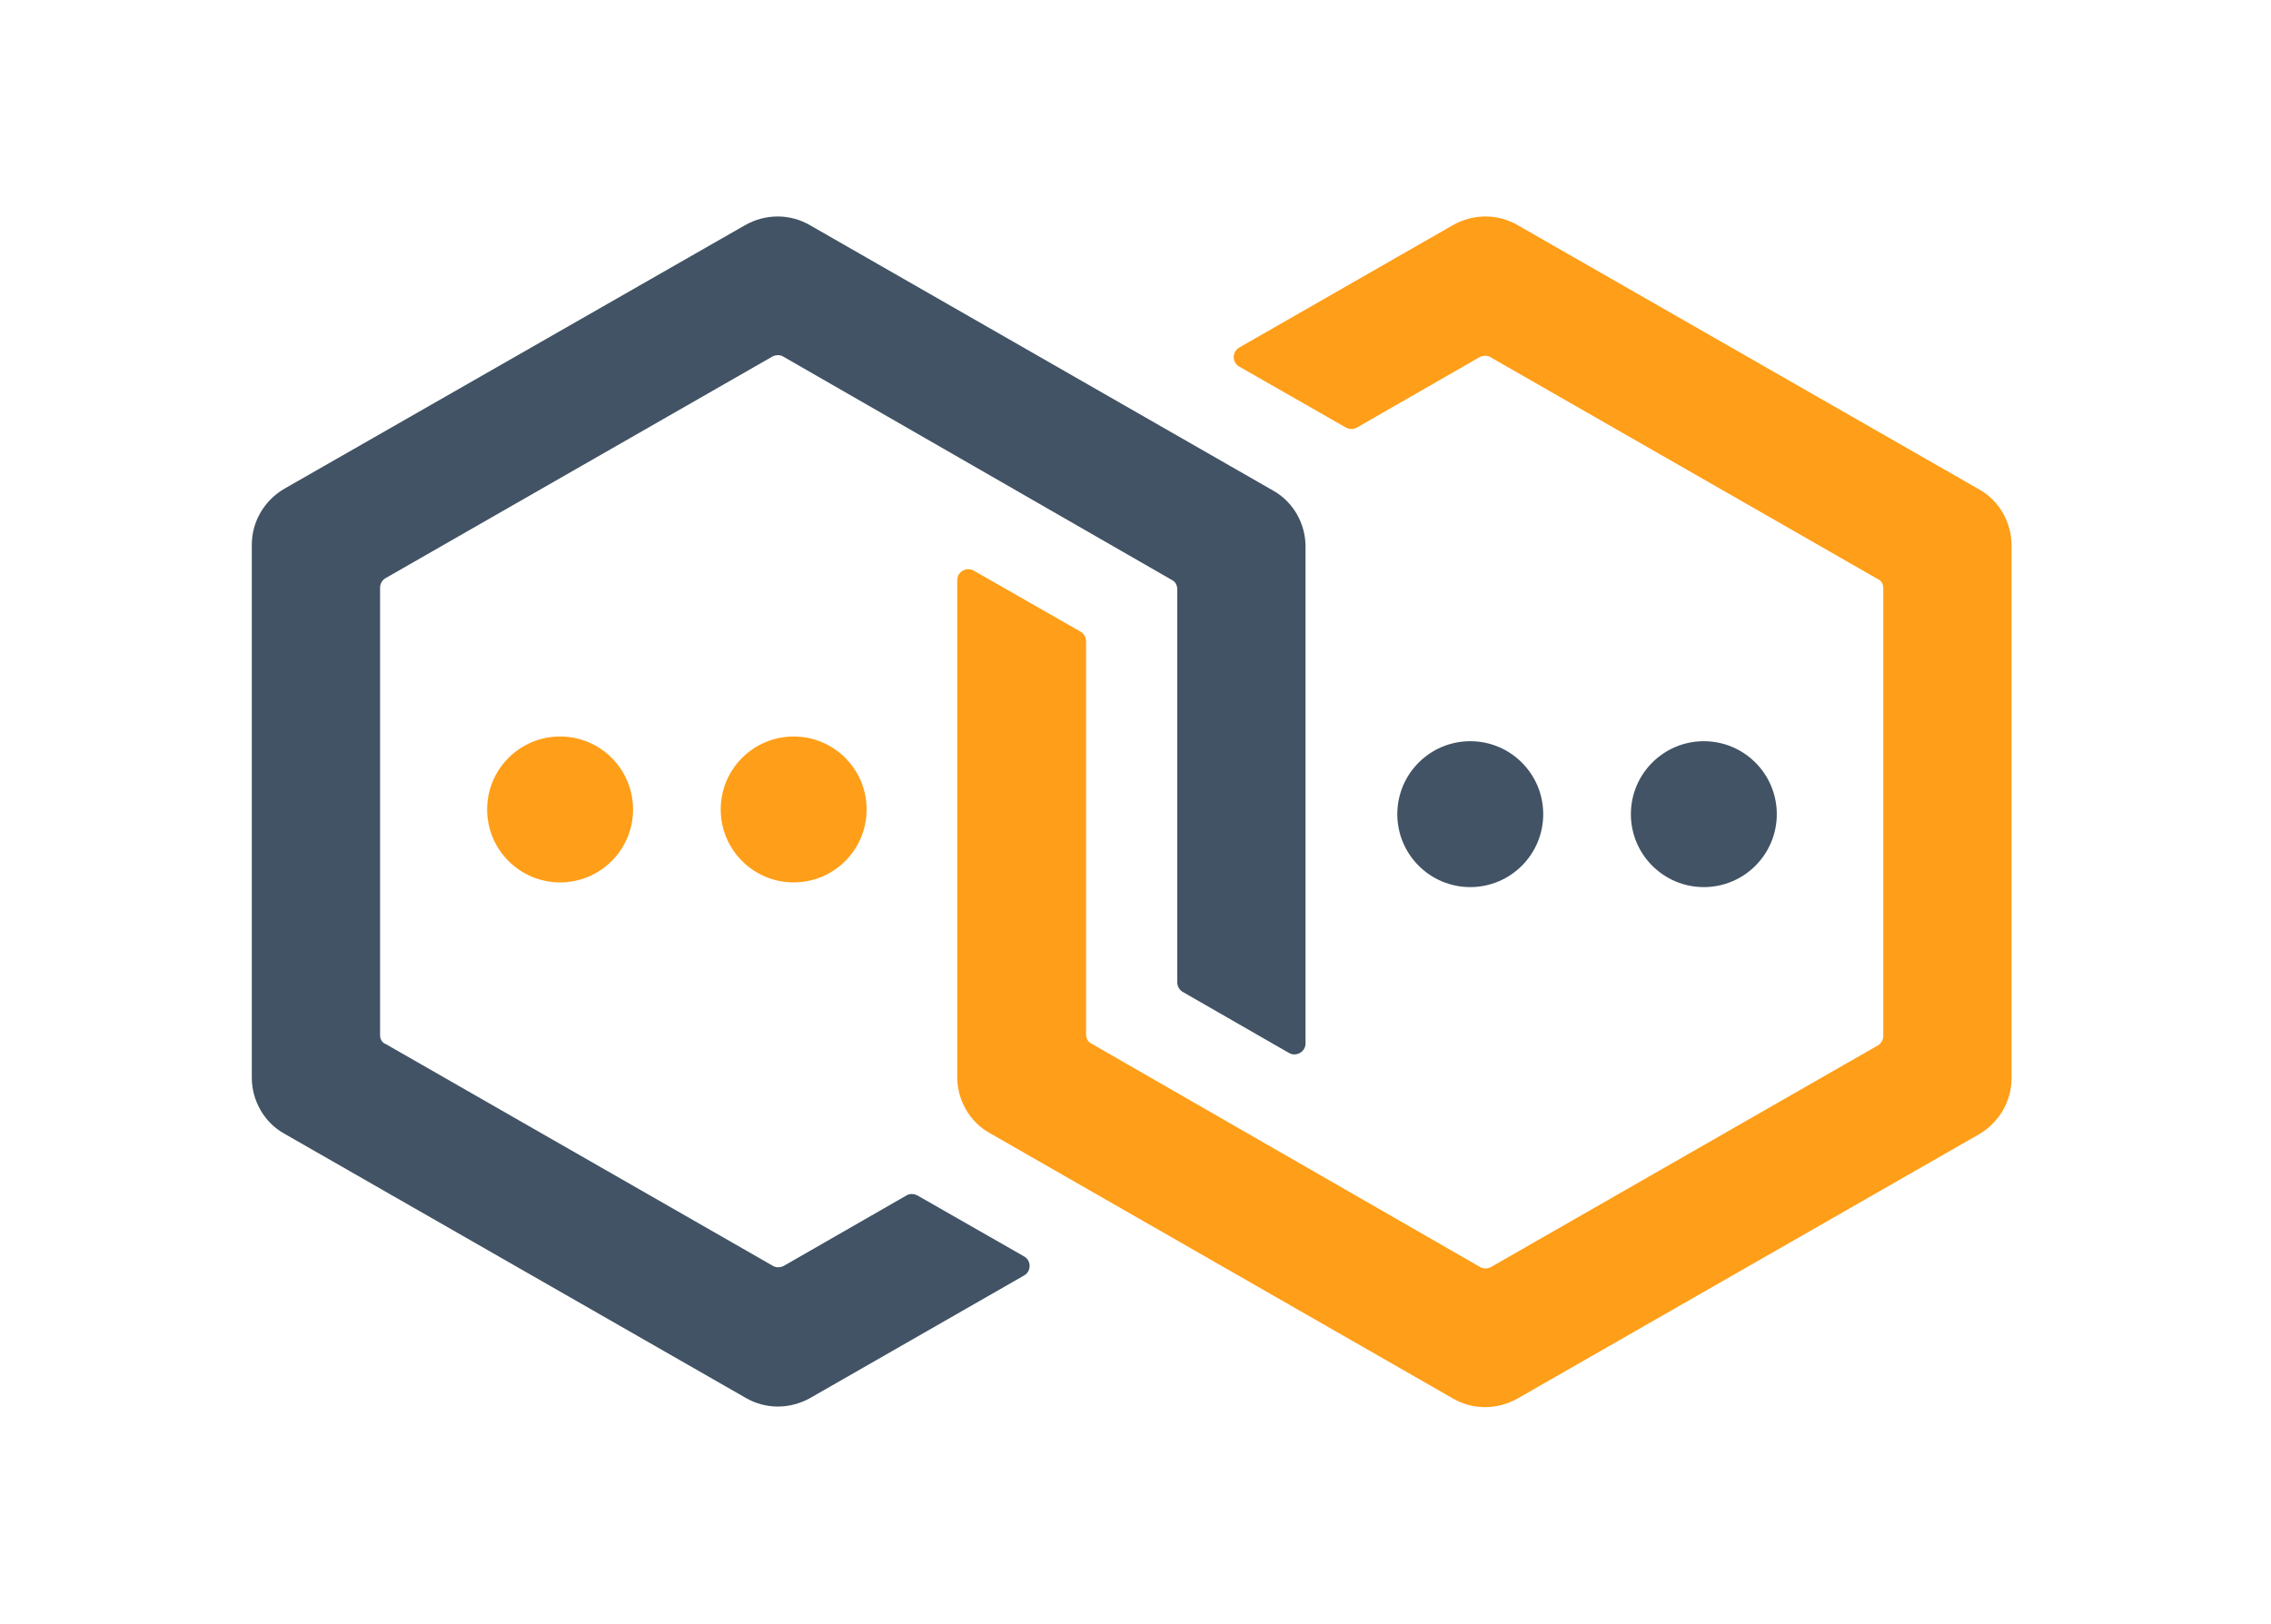
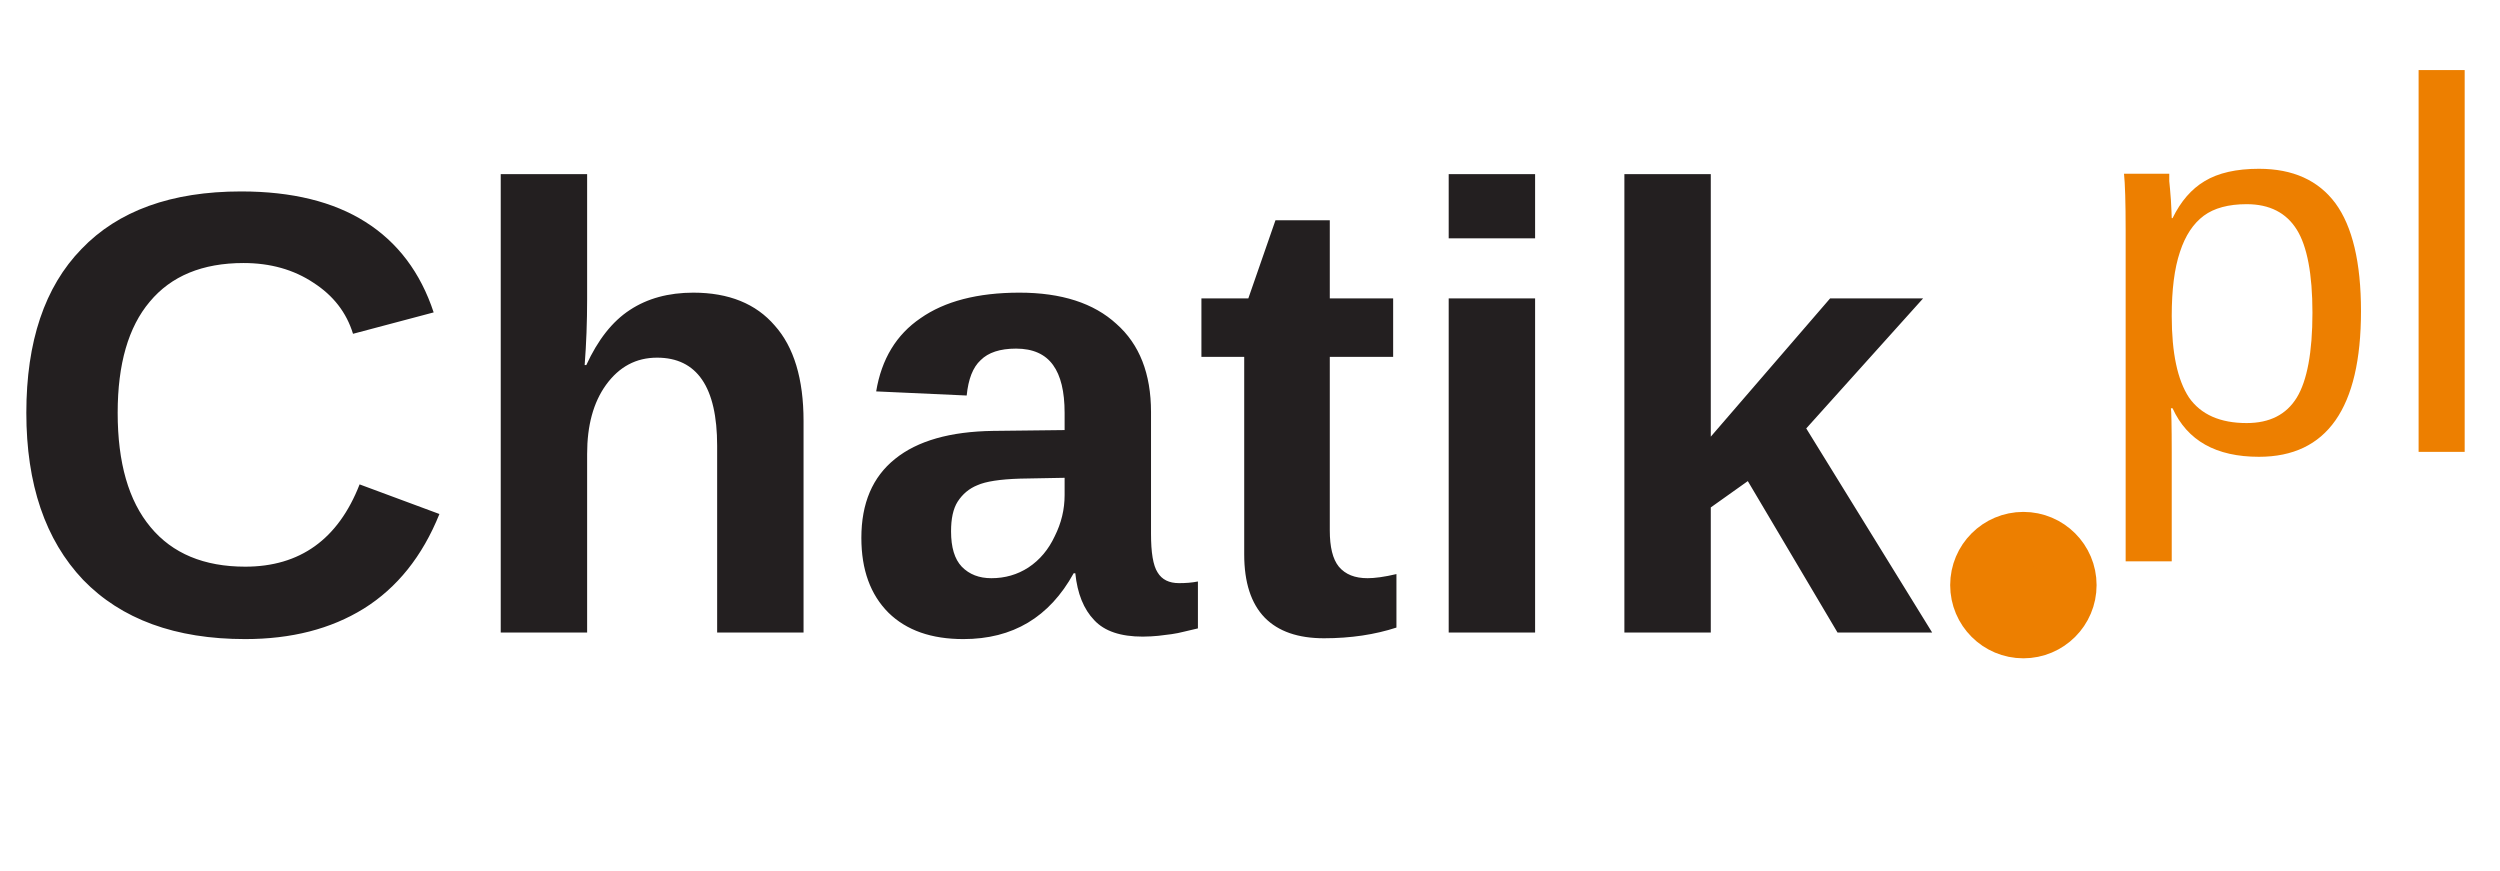
- <svg xmlns="http://www.w3.org/2000/svg" viewBox="0 0 386 276">
-   <style>.st0{fill:#ff9e18}.st1{fill:#415364}</style>
-   <path class="st0" d="M320.1 100v76.1c0 .7-.4 1.3-.9 1.6l-65.8 37.7c-.6.3-1.3.3-1.8 0l-66.1-38c-.6-.3-.9-.9-.9-1.6V109c0-.7-.4-1.3-.9-1.6L165.5 97c-1.2-.7-2.8.2-2.8 1.6v84.5c0 3.9 2.1 7.6 5.5 9.5l78.7 45.1c3.4 2 7.6 2 11.1 0l78.4-44.9c3.4-2 5.5-5.6 5.5-9.5V92.7c0-3.9-2.1-7.6-5.5-9.5L258 38.3c-3.4-2-7.6-2-11.1 0l-36.3 20.8c-1.2.7-1.2 2.5 0 3.2l18.2 10.4c.6.3 1.3.3 1.8 0l20.9-12c.6-.3 1.3-.3 1.8 0l65.8 37.7c.7.3 1 .9 1 1.6z" />
-   <ellipse class="st1" cx="289.6" cy="138.4" rx="12.4" ry="12.4" />
-   <ellipse class="st1" cx="249.9" cy="138.4" rx="12.4" ry="12.4" />
-   <path class="st1" d="M64.6 176V99.9c0-.7.4-1.3.9-1.6l65.8-37.7c.6-.3 1.3-.3 1.8 0l66.1 38c.6.3.9.9.9 1.6V167c0 .7.4 1.3.9 1.6l18.1 10.4c1.2.7 2.8-.2 2.8-1.6V92.9c0-3.9-2.1-7.6-5.5-9.5l-78.7-45.1c-3.4-2-7.6-2-11.1 0L48.3 83.1c-3.4 2-5.5 5.6-5.5 9.5v90.6c0 3.9 2.1 7.6 5.5 9.5l78.4 44.9c3.4 2 7.6 2 11.1 0l36.3-20.8c1.2-.7 1.2-2.5 0-3.2l-18.2-10.4c-.6-.3-1.3-.3-1.8 0l-20.9 12c-.6.3-1.3.3-1.8 0l-65.8-37.7c-.6-.2-1-.8-1-1.5z" />
-   <ellipse class="st0" cx="95.2" cy="137.6" rx="12.4" ry="12.4" />
-   <ellipse class="st0" cx="134.9" cy="137.6" rx="12.4" ry="12.4" />
+ <svg xmlns="http://www.w3.org/2000/svg" id="Layer_2" data-name="Layer 2" viewBox="0 0 47.47 16.52">
+   <defs>
+     <style>
+       .cls-1 {
+         fill: #231f20;
+         font-family: Arial-BoldMT, Arial;
+         font-size: 12px;
+         font-weight: 700;
+       }
+ 
+       .cls-2 {
+         stroke: #ed7f00;
+       }
+ 
+       .cls-2, .cls-3 {
+         fill: #ed7f00;
+       }
+ 
+       .cls-3 {
+         font-family: ArialMT, Arial;
+         font-size: 10px;
+       }
+     </style>
+   </defs>
+   <g id="Crop_Marks" data-name="Crop Marks">
+     <text class="cls-1" transform="translate(0 12.01)">
+       <tspan x="0" y="0">Chatik</tspan>
+     </text>
+     <text class="cls-3" transform="translate(39.69 8.58)">
+       <tspan x="0" y="0">pl</tspan>
+     </text>
+     <circle class="cls-2" cx="38.42" cy="11.11" r=".89" />
+   </g>
</svg>
